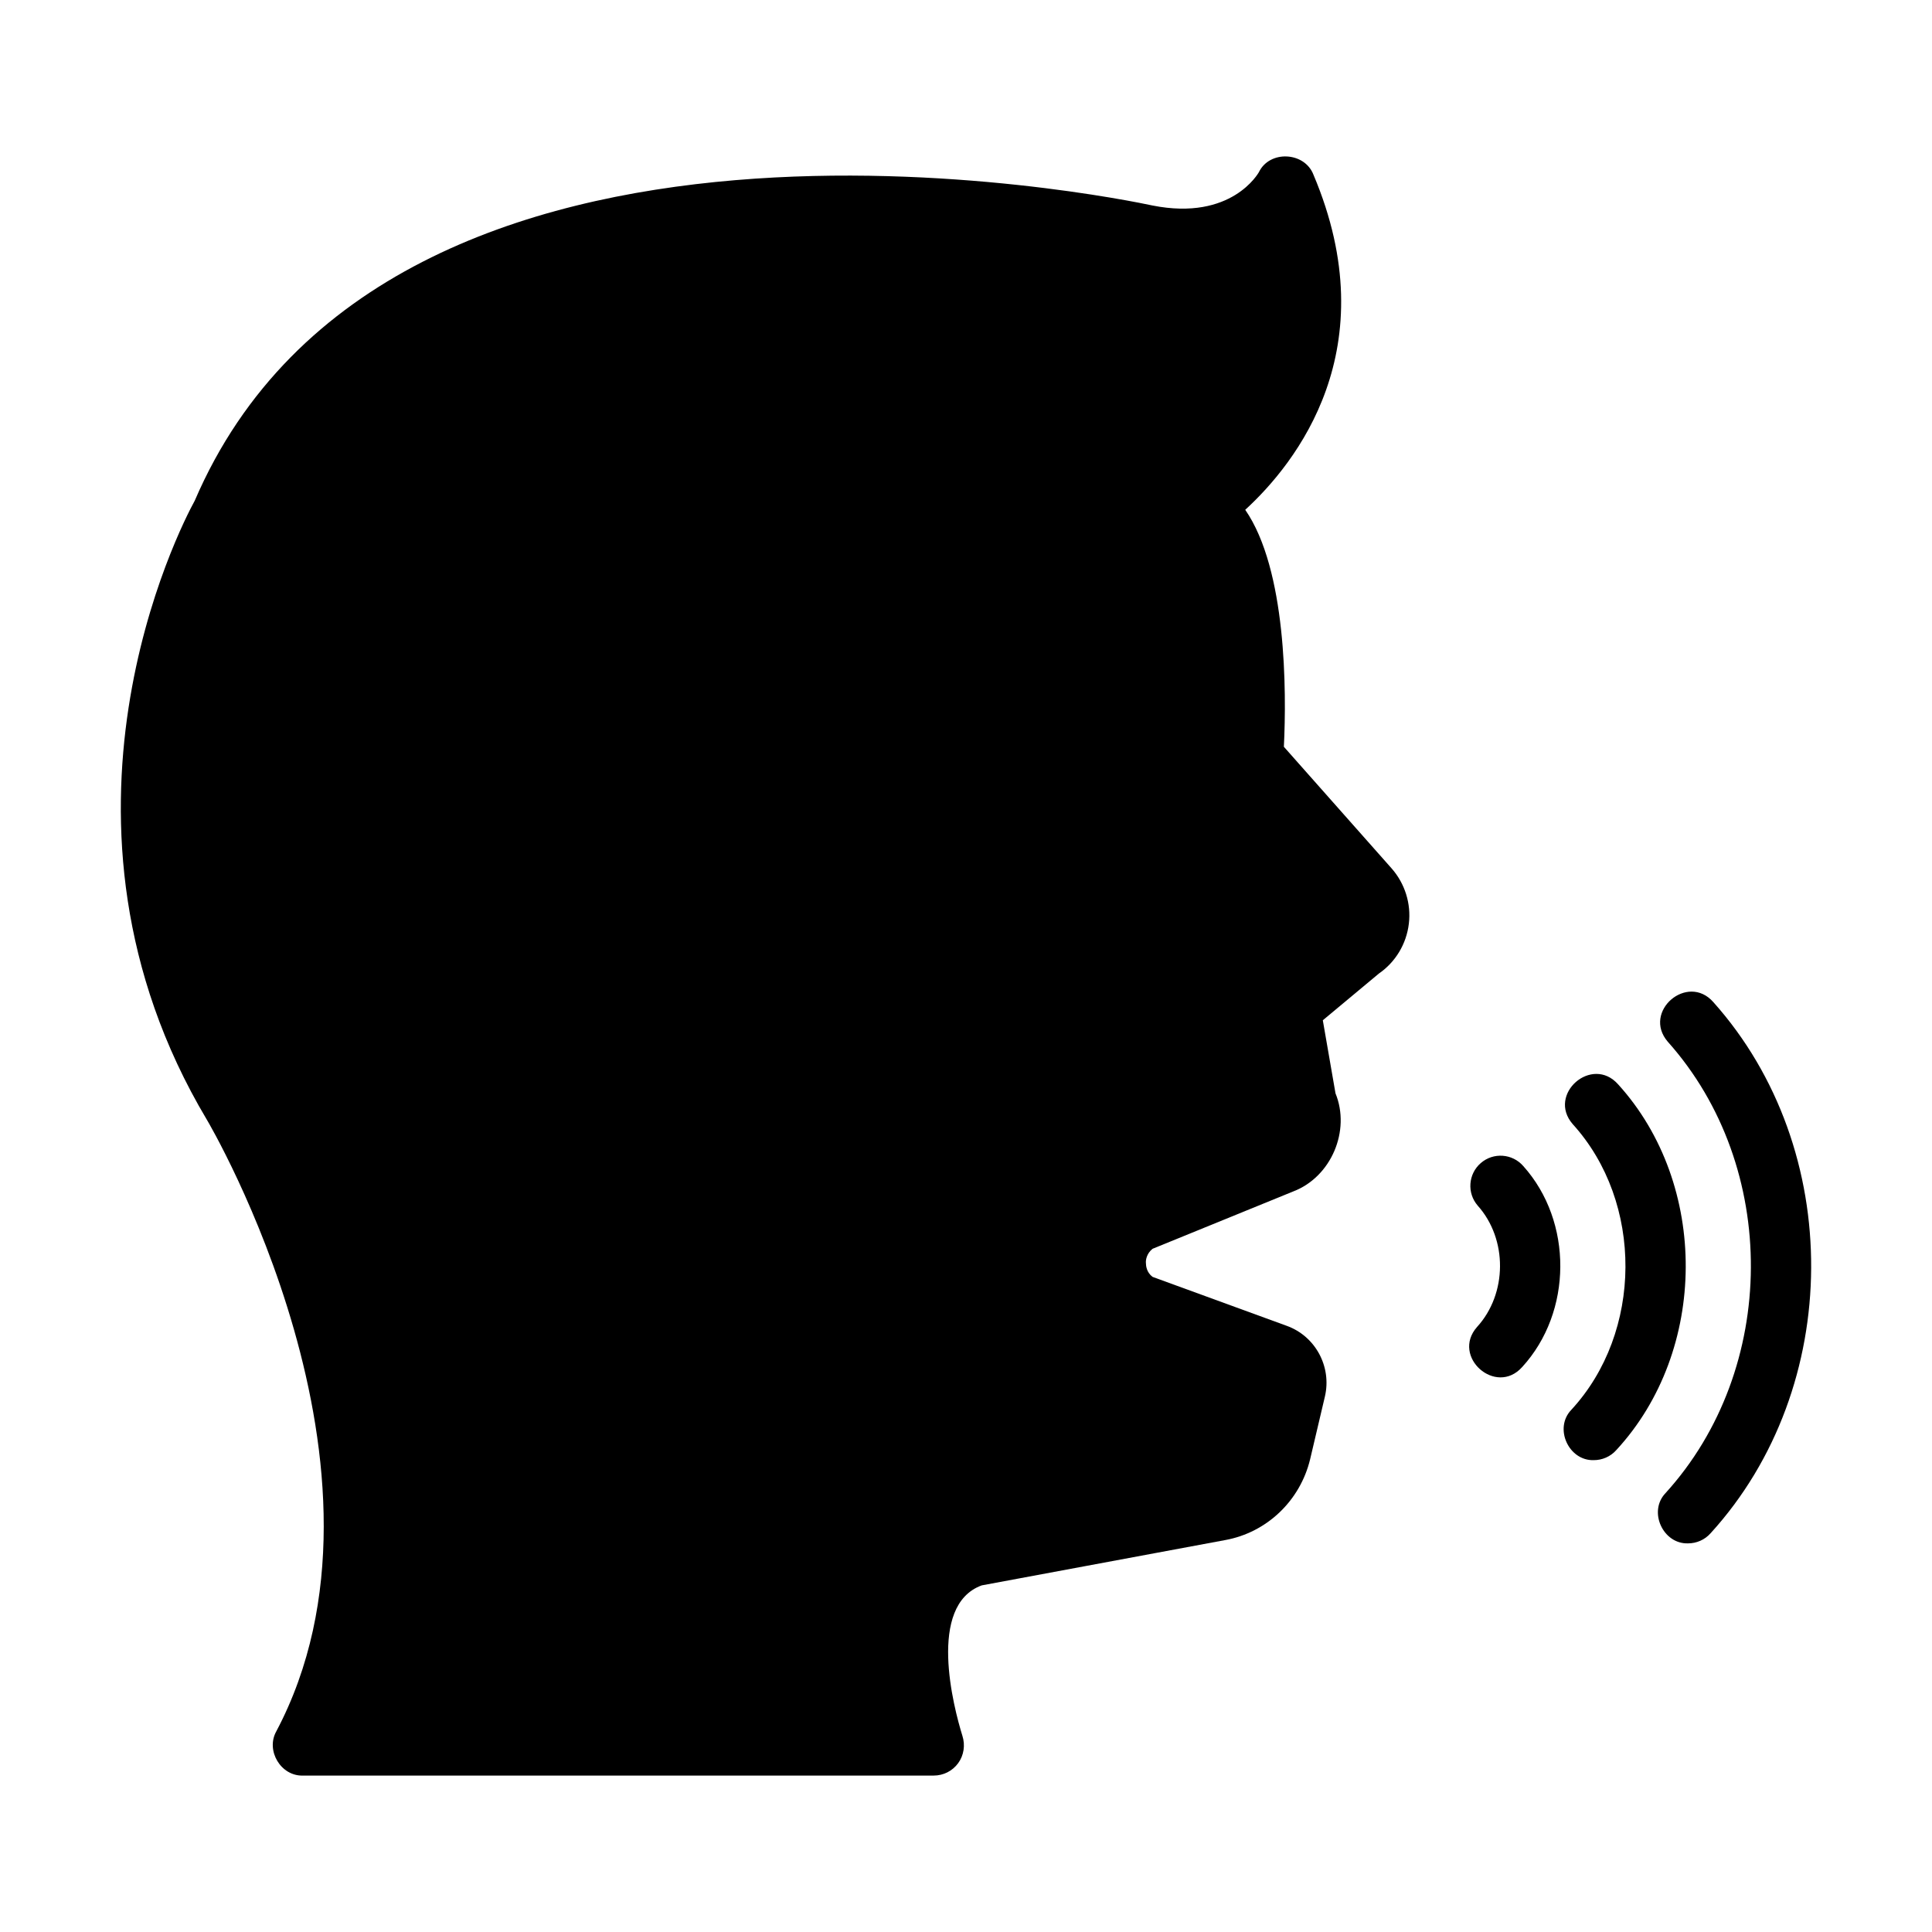
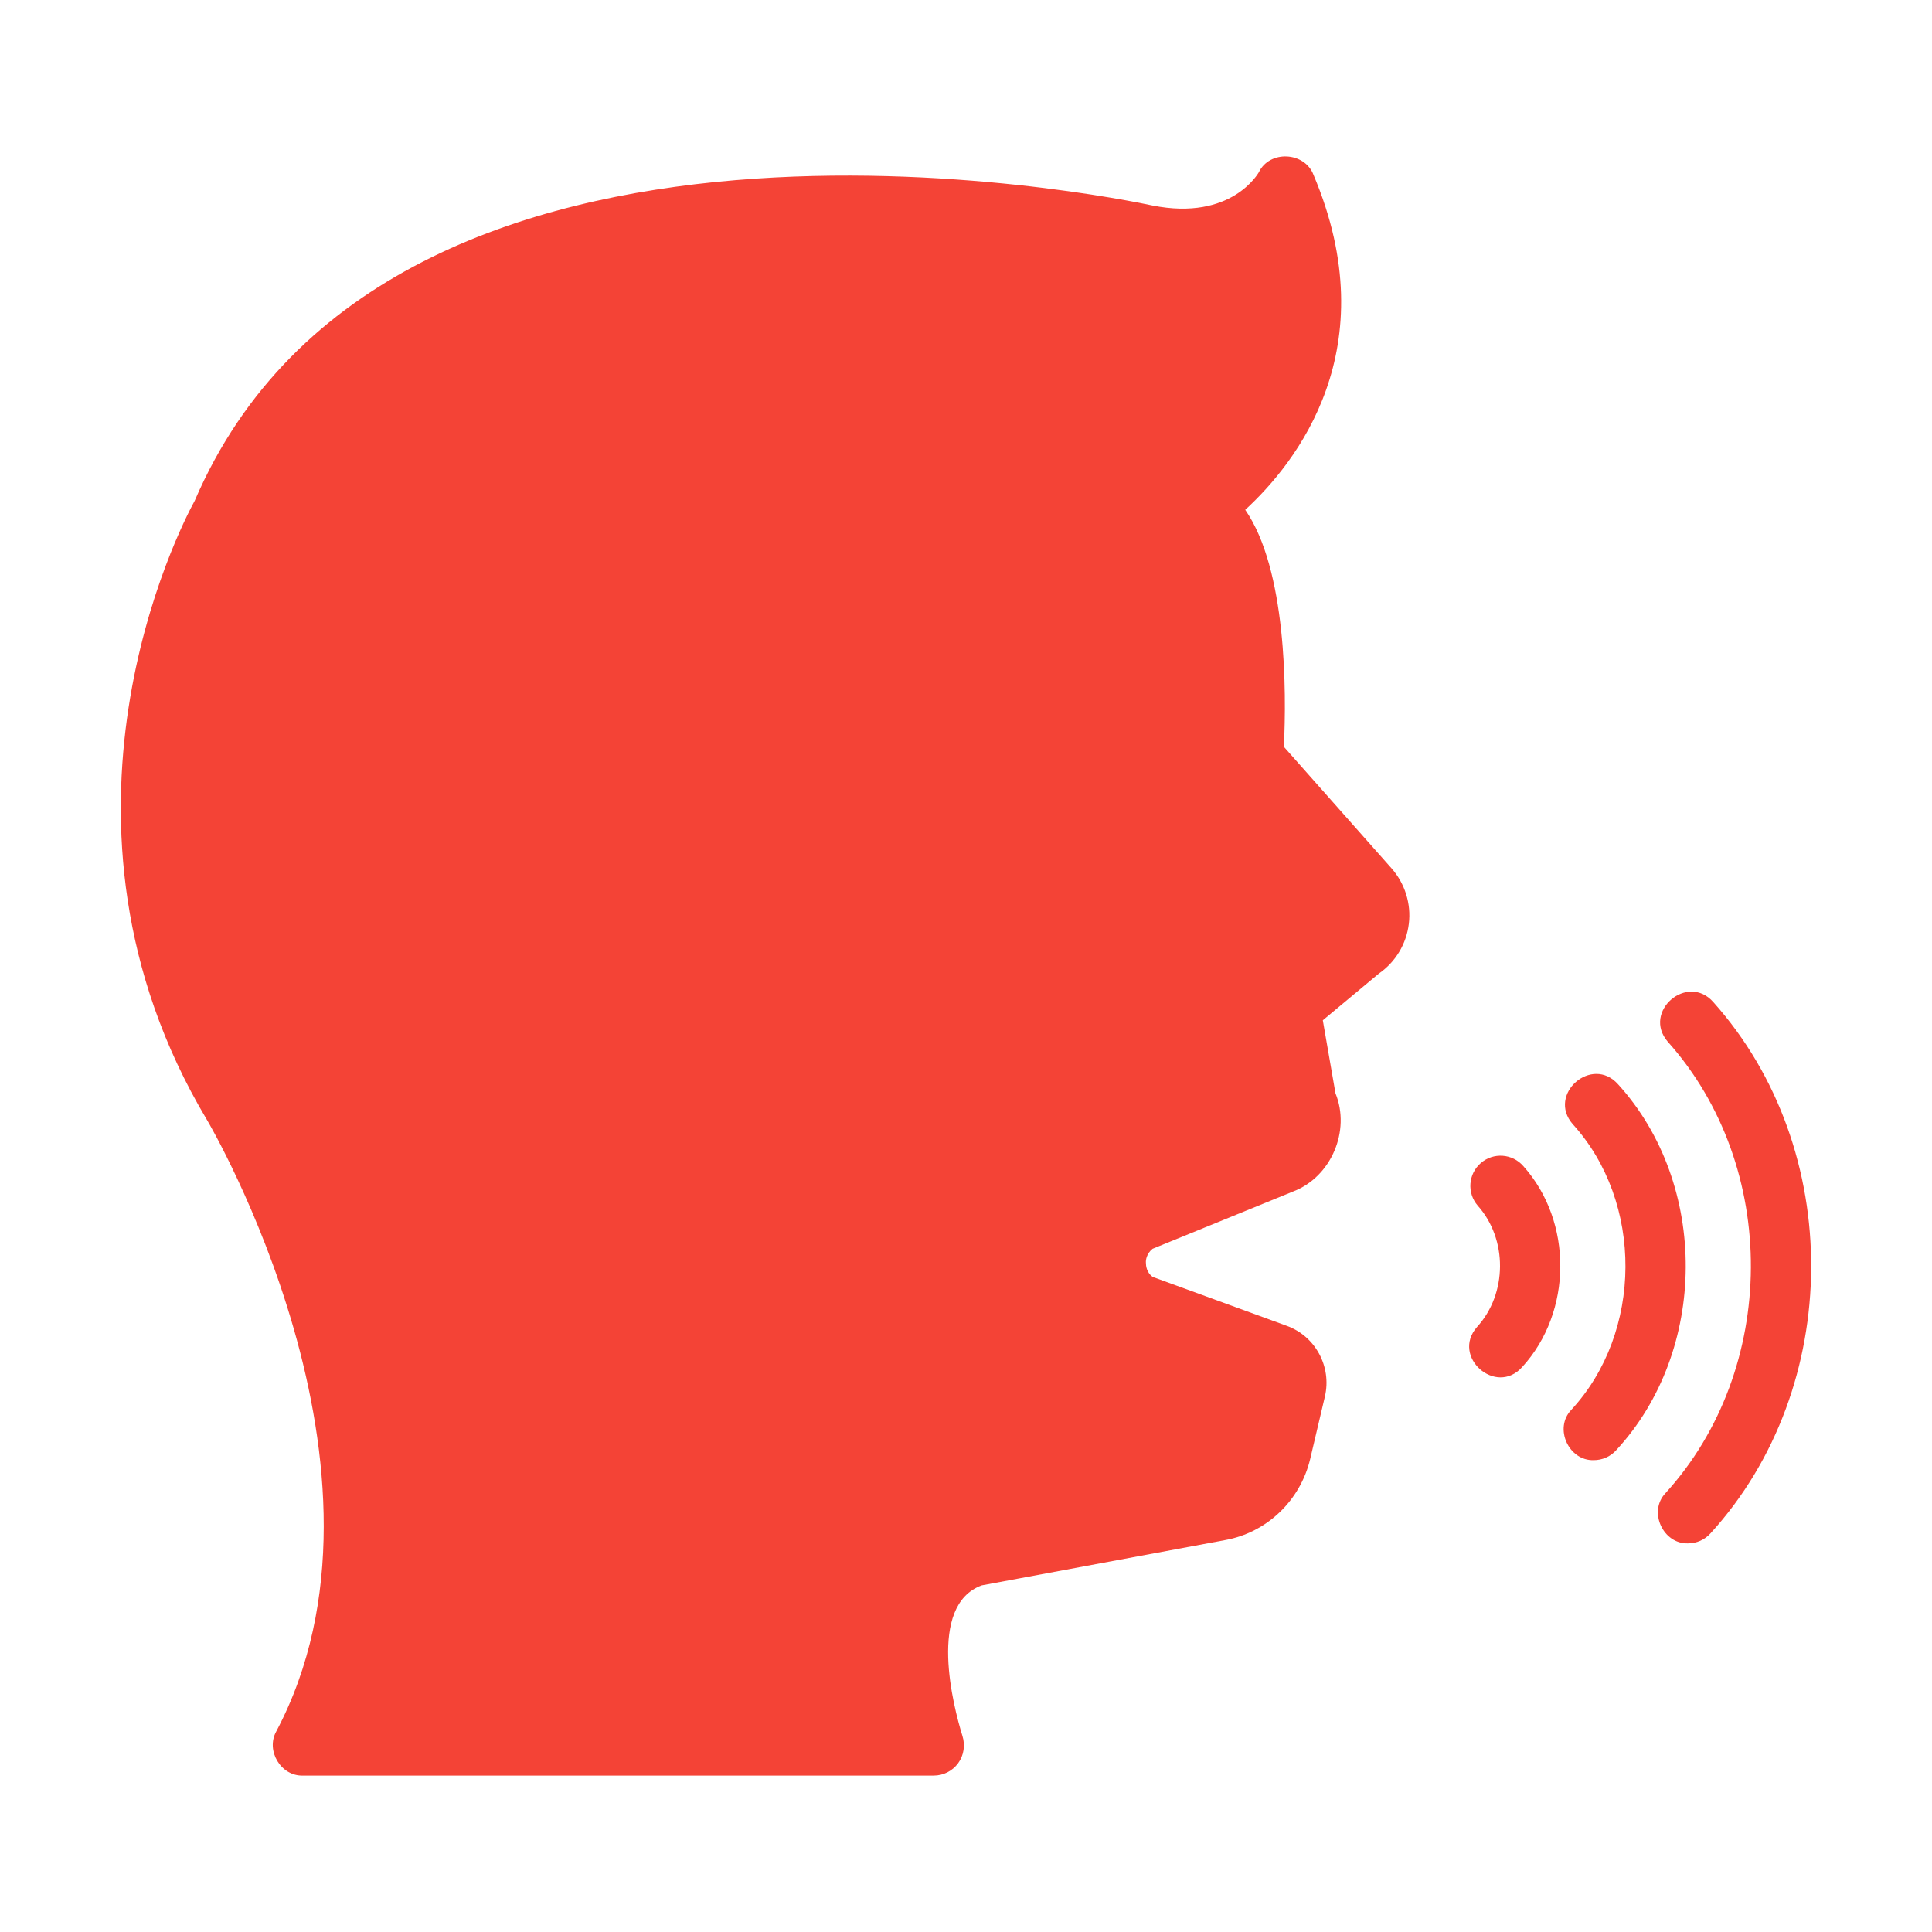
<svg xmlns="http://www.w3.org/2000/svg" id="glyph" viewBox="0 0 64 64">
-   <g fill="rgb(0,0,0)">
+   <g fill="rgb(244,67,54)">
    <path d="m42.53 24.738c.09-1.84.09-5.87-1.28-7.85 1.69-1.55 4.7-5.34 2.26-11.1-.291-.762-1.455-.824-1.81-.08-.01.01-.89 1.62-3.52 1.1-1.03-.22-25.26-5.28-31.73 9.78-.48.87-5.5 10.6.4 20.5.07.11 6.86 11.66 2.3 20.27-.351.634.155 1.487.89 1.46-0.0 0 20.89 0 20.89 0.0.32 0 .62-.15.81-.41.19-.26.24-.6.14-.91-.292-.941-1.174-4.316.64-4.98 0.0 0 8.06-1.5 8.06-1.5 1.39-.25 2.49-1.31 2.82-2.68l.49-2.08c.23-.99-.32-2-1.27-2.34l-4.44-1.62c-.2-.15-.22-.37-.22-.46-.01-.09.02-.31.22-.47l4.66-1.9c1.258-.48 1.906-2.011 1.4-3.25 0.0 0-.42-2.42-.42-2.42l1.86-1.55c.55-.38.91-.98.99-1.65.08-.66-.13-1.33-.57-1.83l-3.57-4.03z" />
    <path d="m56.758 33.198c-.858-.981-2.365.312-1.512 1.309 3.704 4.147 3.666 10.845-.077 14.958-.578.61-.077 1.69.75 1.661.276 0.0.553-.114.75-.339 4.401-4.833 4.444-12.715.089-17.589z" />
    <path d="m53.602 35.92c-.868-.977-2.362.33-1.504 1.318 2.351 2.588 2.324 6.901-.047 9.465-.584.609-.085 1.695.746 1.666.274 0.0.549-.112.746-.334 3.039-3.289 3.072-8.797.059-12.115z" />
    <path d="m49.052 38.529c-.417.361-.462.993-.1 1.41.993 1.11.983 2.918-.025 4.021-.862.979.626 2.302 1.498 1.324 1.669-1.822 1.684-4.818.037-6.655-.361-.417-.993-.463-1.41-.1z" />
  </g>
</svg>
